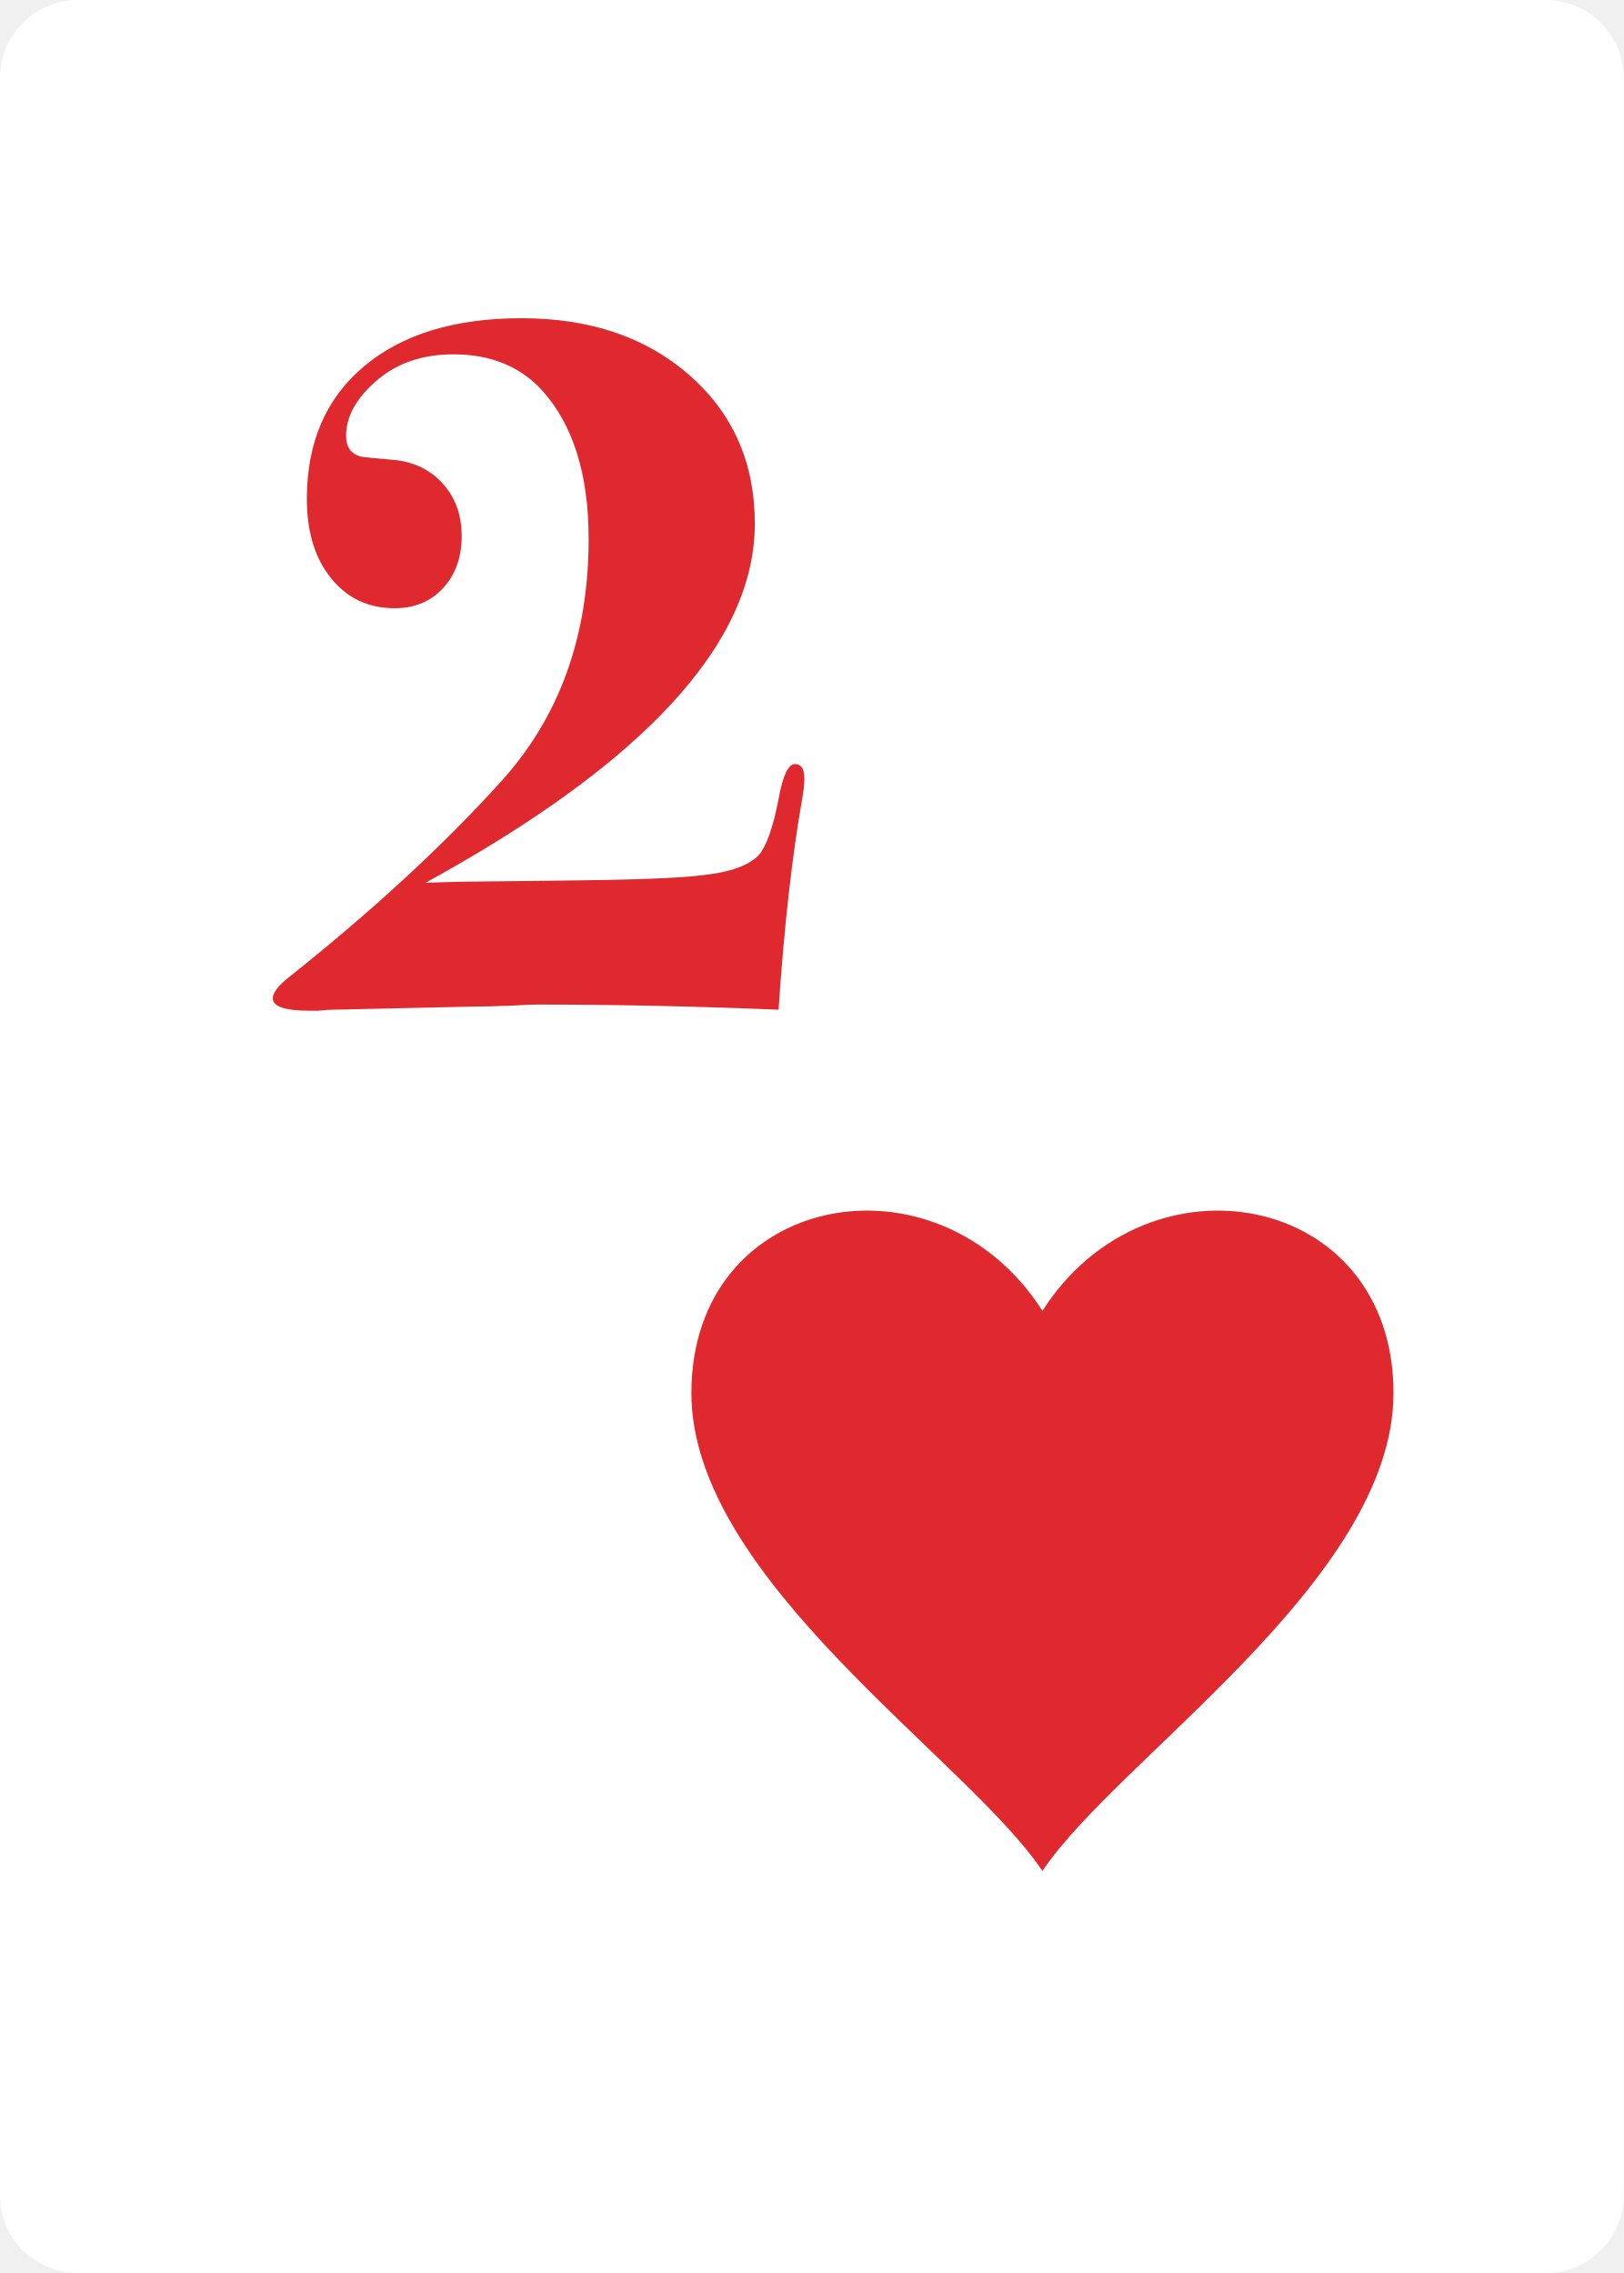
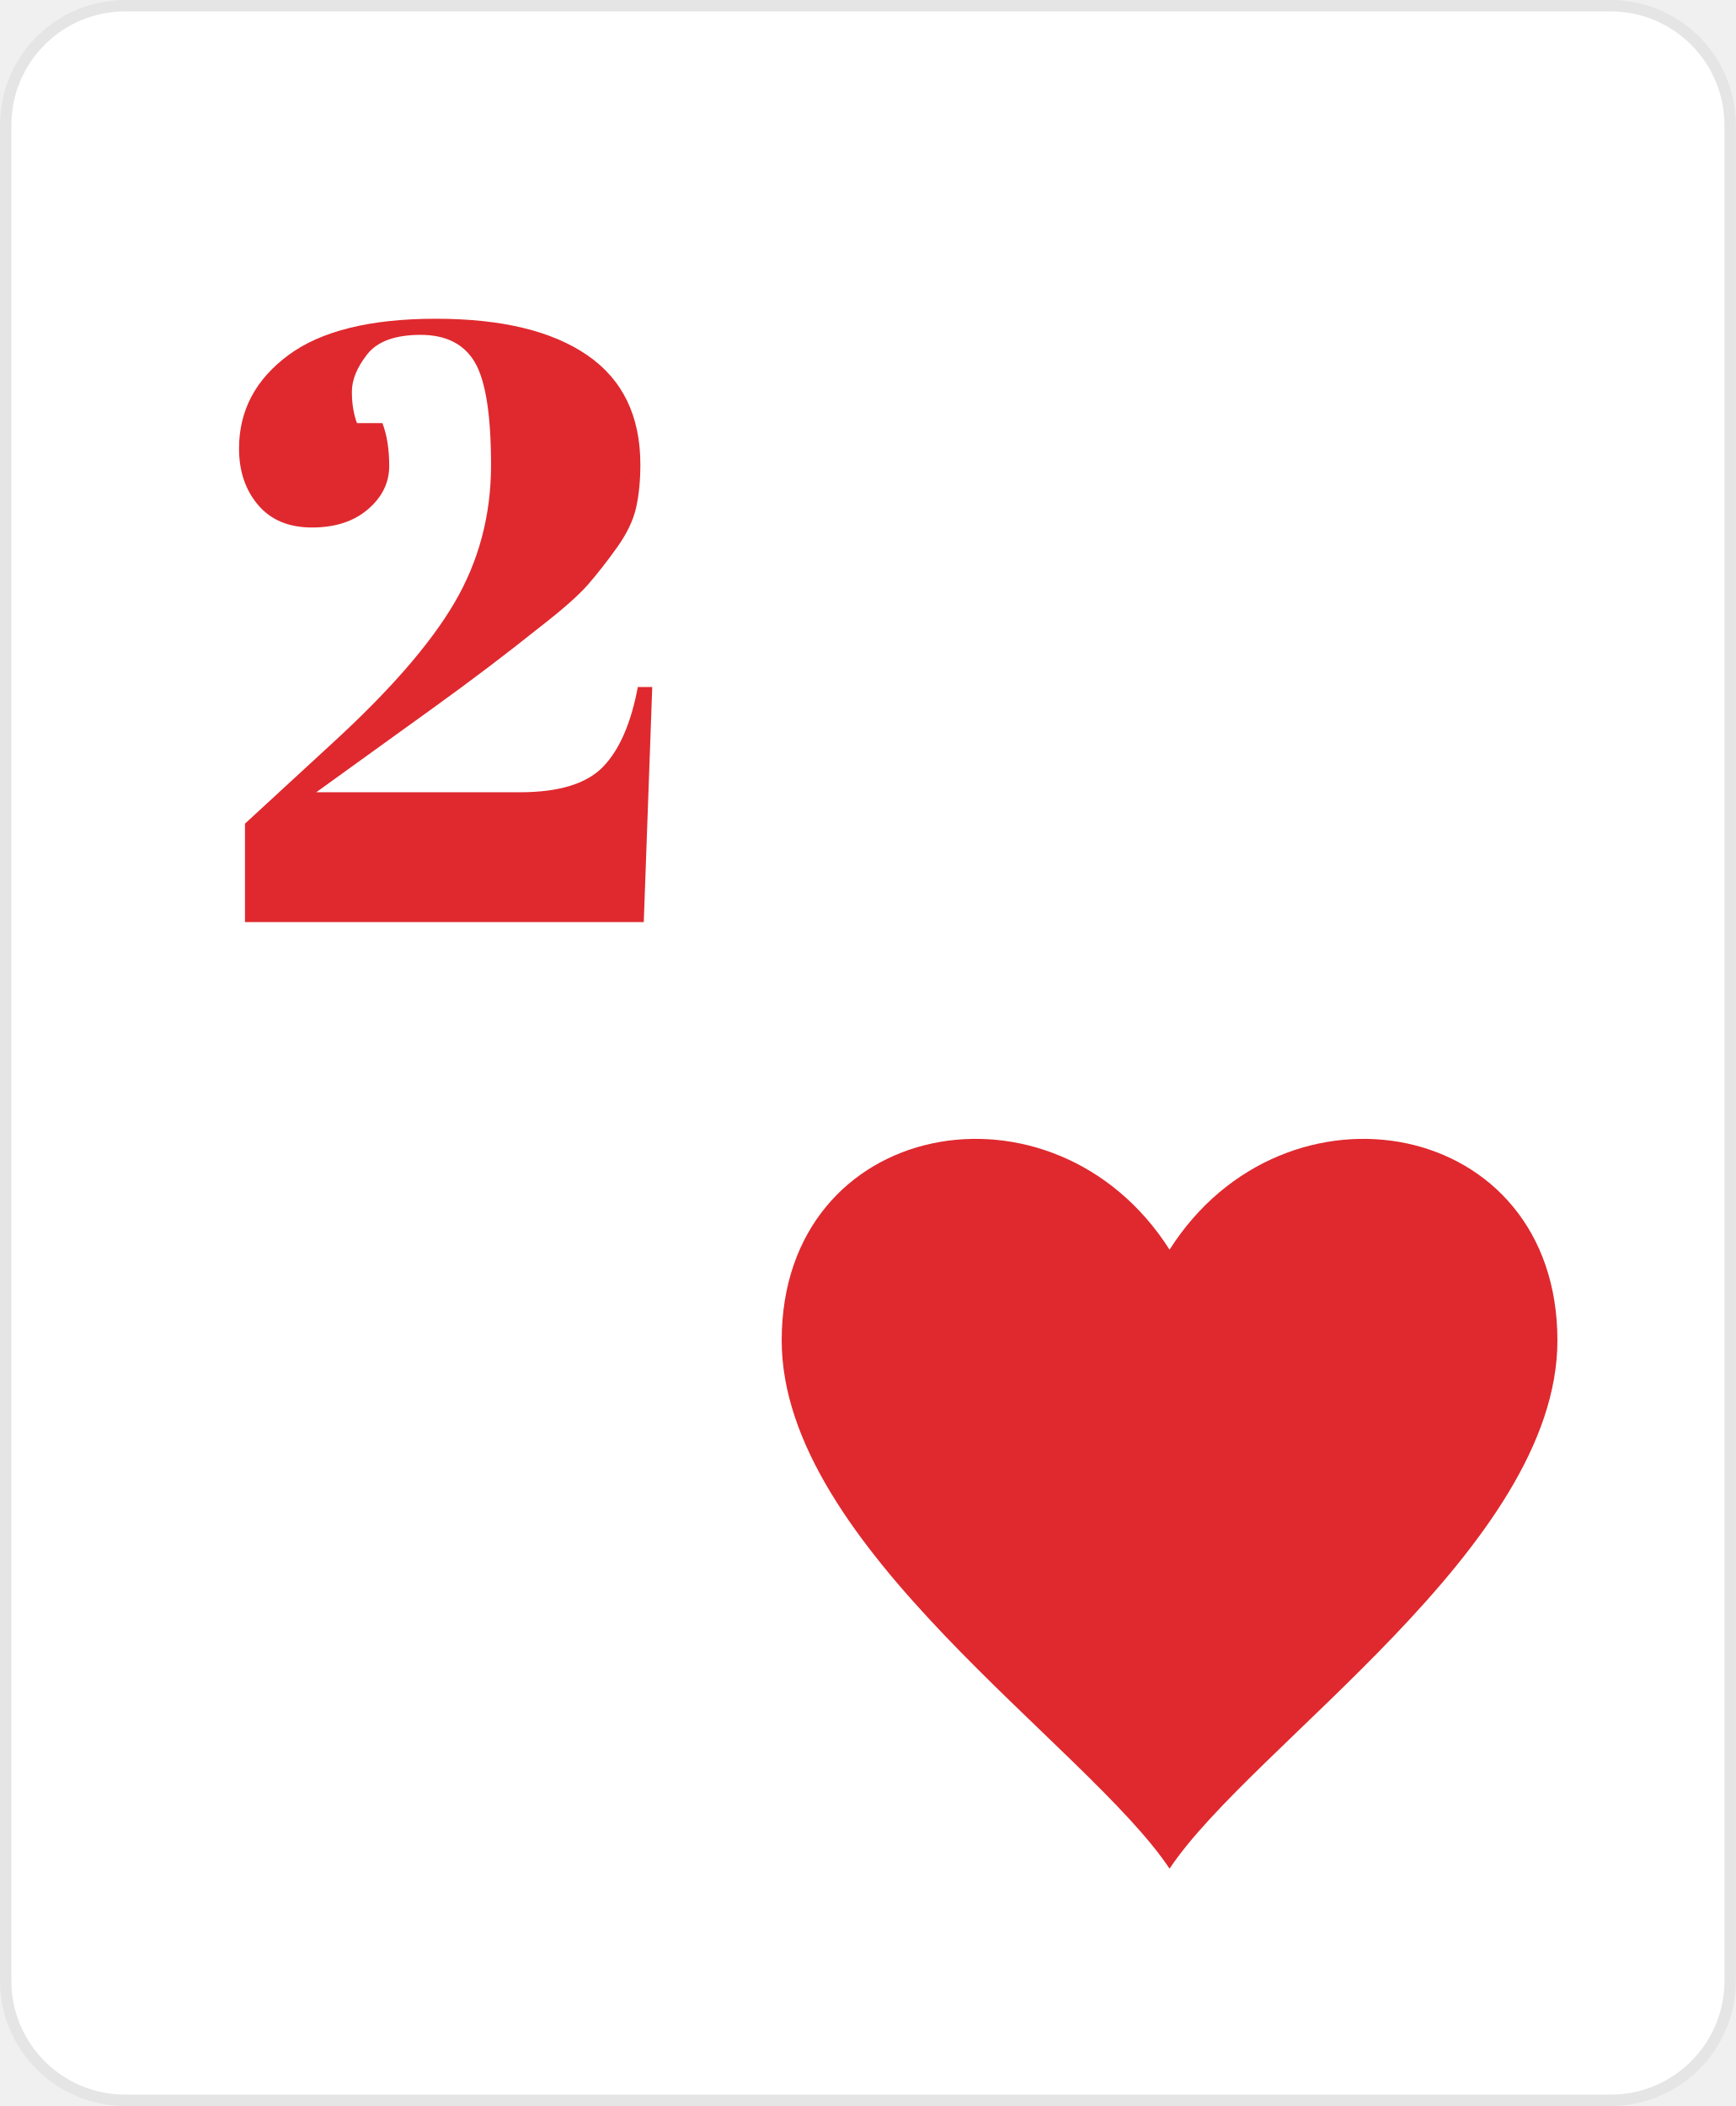
- <svg xmlns="http://www.w3.org/2000/svg" width="250" height="350" viewBox="0 0 250 350">
-   <rect width="250" height="350" rx="12" fill="#fff" />
+ <svg xmlns="http://www.w3.org/2000/svg" width="305" height="370" viewBox="0 0 305 370">
+   <rect x="1" y="1" width="303" height="368" rx="21" fill="#fff" stroke="#e5e5e5" stroke-width="2" />
  <g fill="#df292e">
-     <path d="M526 -221Q526 -213 524 -202Q509 -117 501 3Q381 -2 267 -2Q261 -2 243 -1Q219 0 203 0L70 3Q63 3 55 4Q47 4 47 4Q11 4 11 -8Q11 -16 26 -28Q148 -125 232.5 -218.5Q317 -312 317 -453Q317 -547 272 -597Q240 -632 186 -632Q141 -632 111.5 -606.5Q82 -581 82 -553Q82 -537 96 -533Q101 -532 125 -530Q156 -528 175.0 -507.5Q194 -487 194 -456Q194 -425 176.0 -405.5Q158 -386 129 -386Q91 -386 67.5 -415.0Q44 -444 44 -492Q44 -574 99.5 -620.5Q155 -667 252 -667Q352 -667 415.0 -611.5Q478 -556 478 -468Q478 -295 159 -120L192 -121L283 -122Q392 -123 424 -127Q467 -131 482 -147Q493 -160 501 -201Q507 -235 517 -235Q526 -235 526 -221Z" transform="matrix(0.158921 0 0 0.158921 40.252 155.000)" />
-     <path d="M50 94C40 79 3 55 3 30C3 3 36 -3 50 19C64 -3 97 3 97 30C97 55 60 79 50 94Z" transform="translate(103 180) scale(1.15)" />
+     <path d="M508 -539Q508 -511 503.0 -488.5Q498 -466 480.5 -441.5Q463 -417 446.5 -398.0Q430 -379 390 -348Q330 -300 264.0 -252.5Q198 -205 187 -197L126 -153H366Q435 -153 464.0 -183.0Q493 -213 505 -277H522L512 0H42V-116L143 -209Q246 -303 289.0 -376.5Q332 -450 332.0 -538.5Q332 -627 313.0 -659.5Q294 -692 249.0 -692.0Q204 -692 186.0 -669.0Q168 -646 168.0 -625.0Q168 -604 174 -588H204Q212 -567 212.0 -537.5Q212 -508 187.0 -486.5Q162 -465 121.0 -465.0Q80 -465 57.5 -491.5Q35 -518 35 -558Q35 -625 93.0 -668.0Q151 -711 267.0 -711.0Q383 -711 445.5 -668.0Q508 -625 508 -539Z" transform="matrix(0.149086 0 0 0.149086 36.782 162.000)" />
+     <path d="M50 94C40 79 3 55 3 30C3 3 36 -3 50 19C64 -3 97 3 97 30C97 55 60 79 50 94Z" transform="translate(133 192) scale(1.45)" />
  </g>
</svg>
